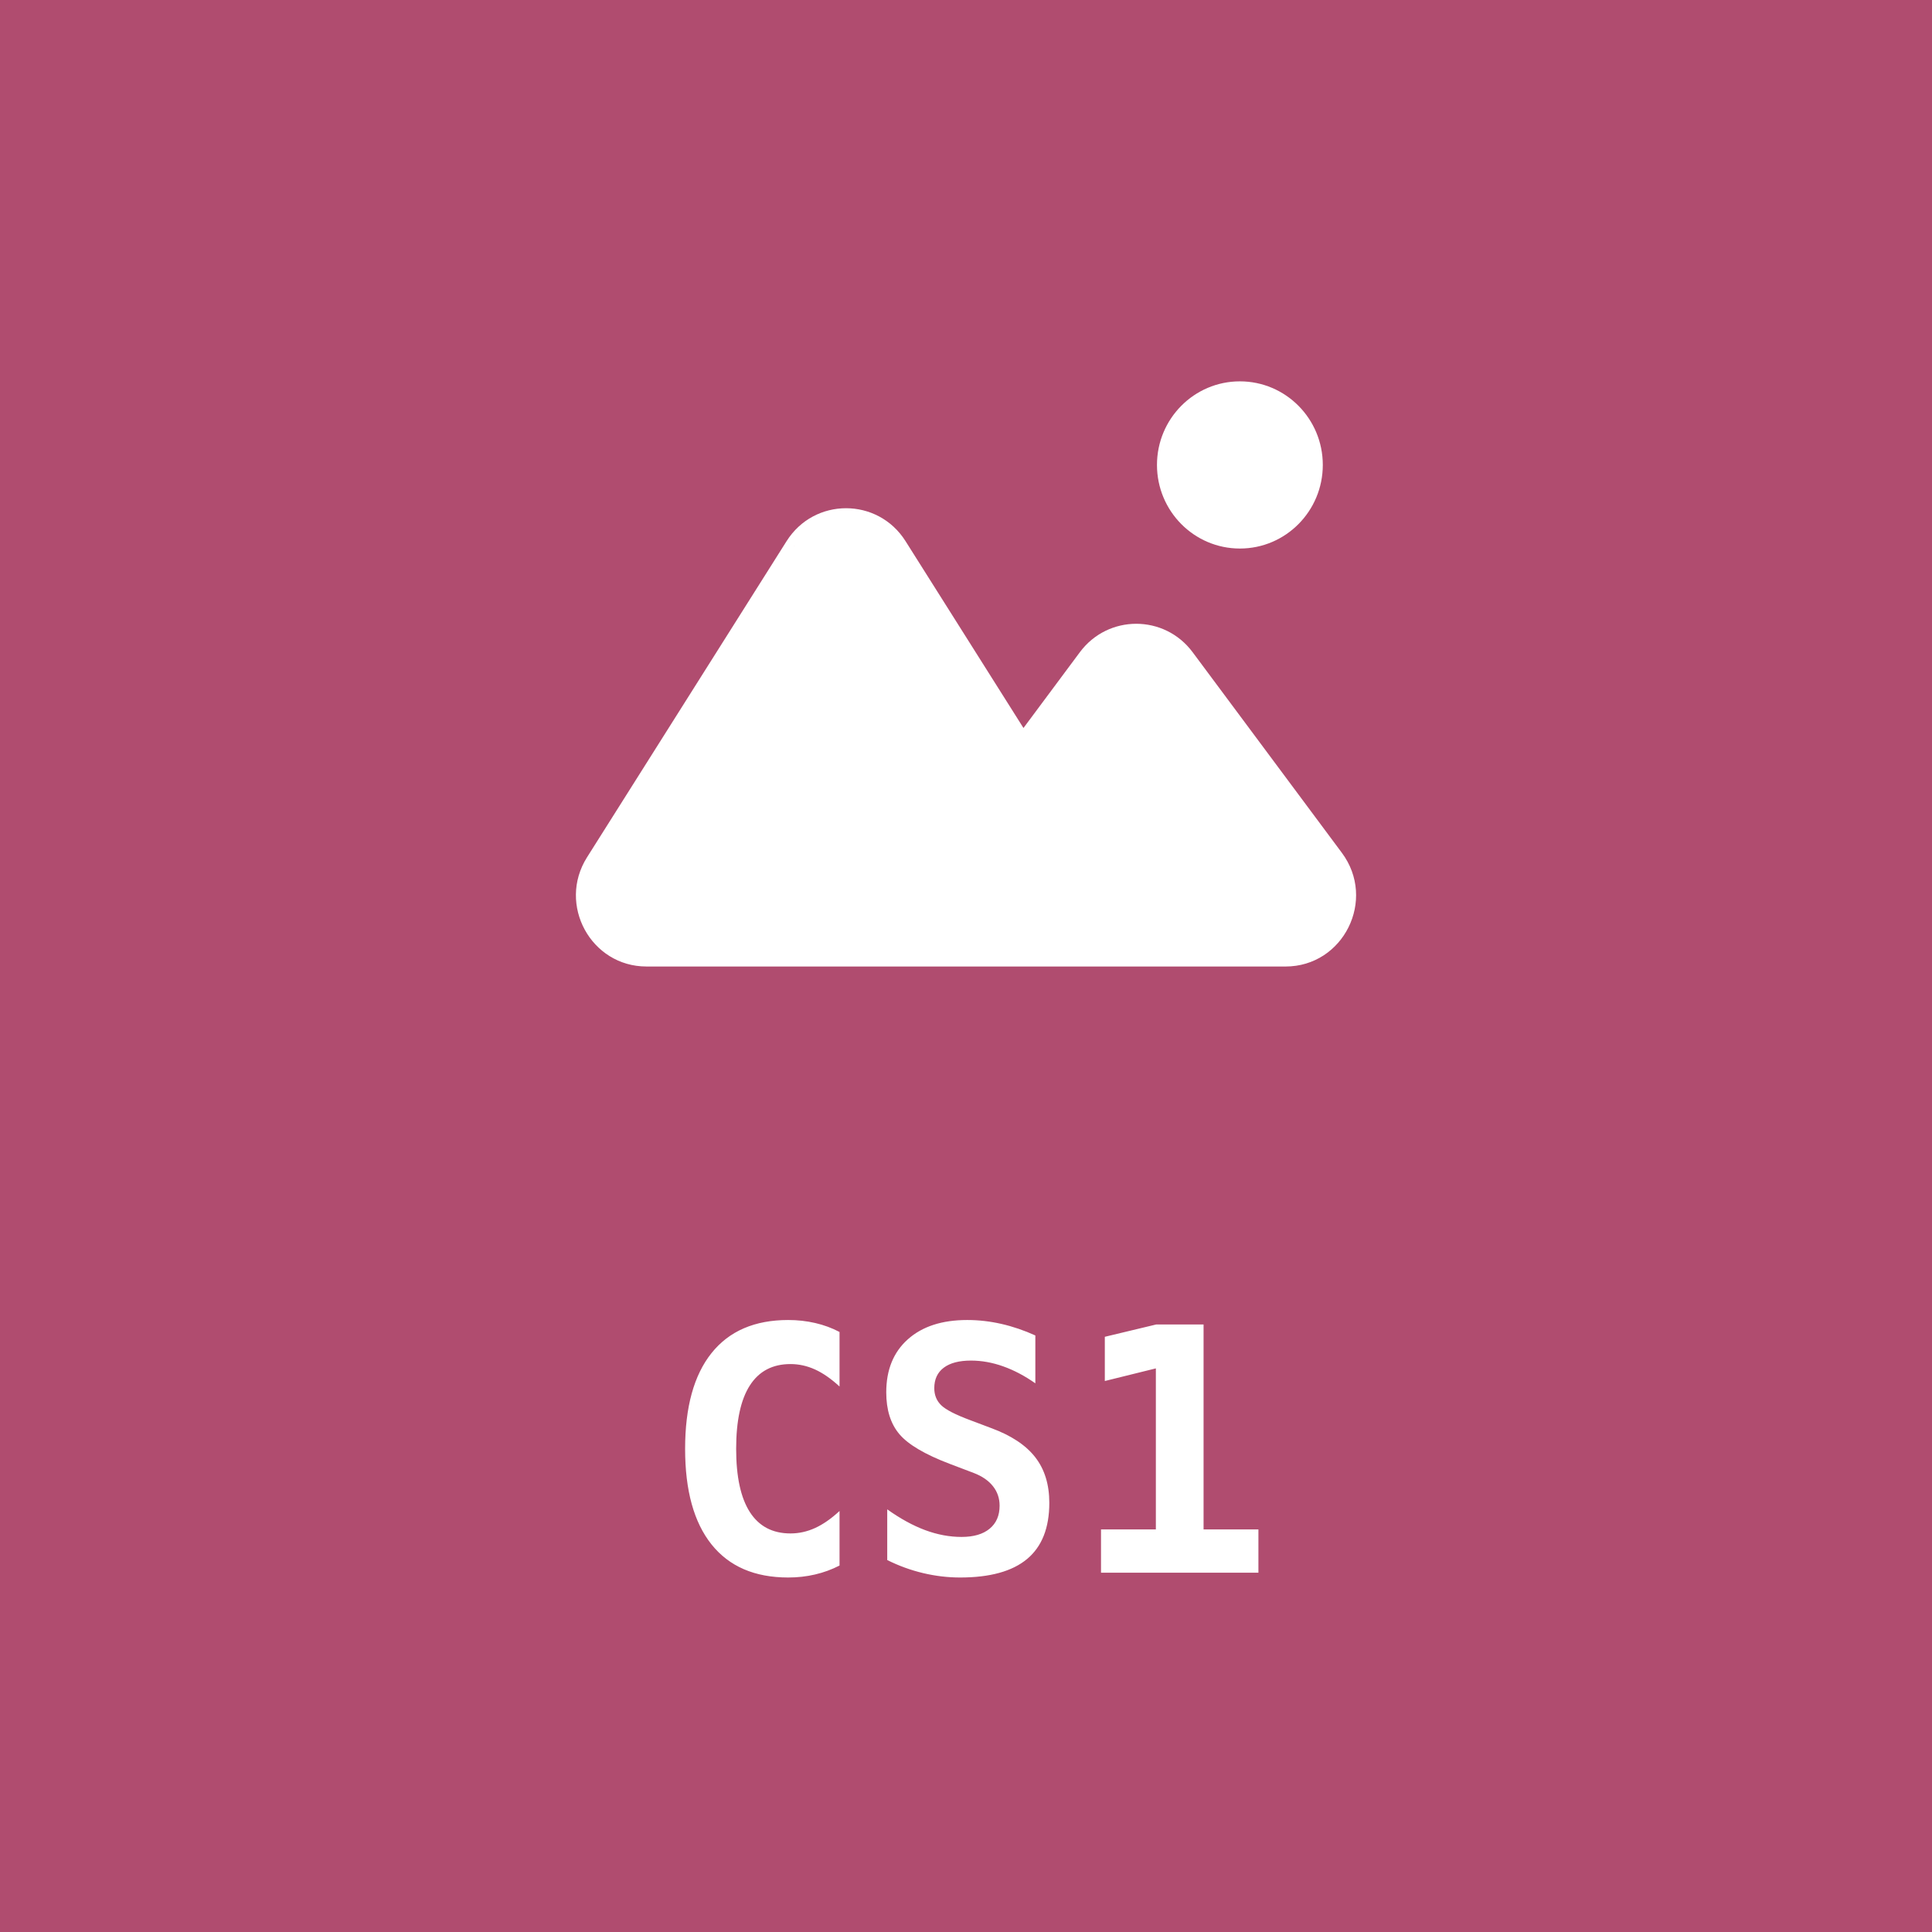
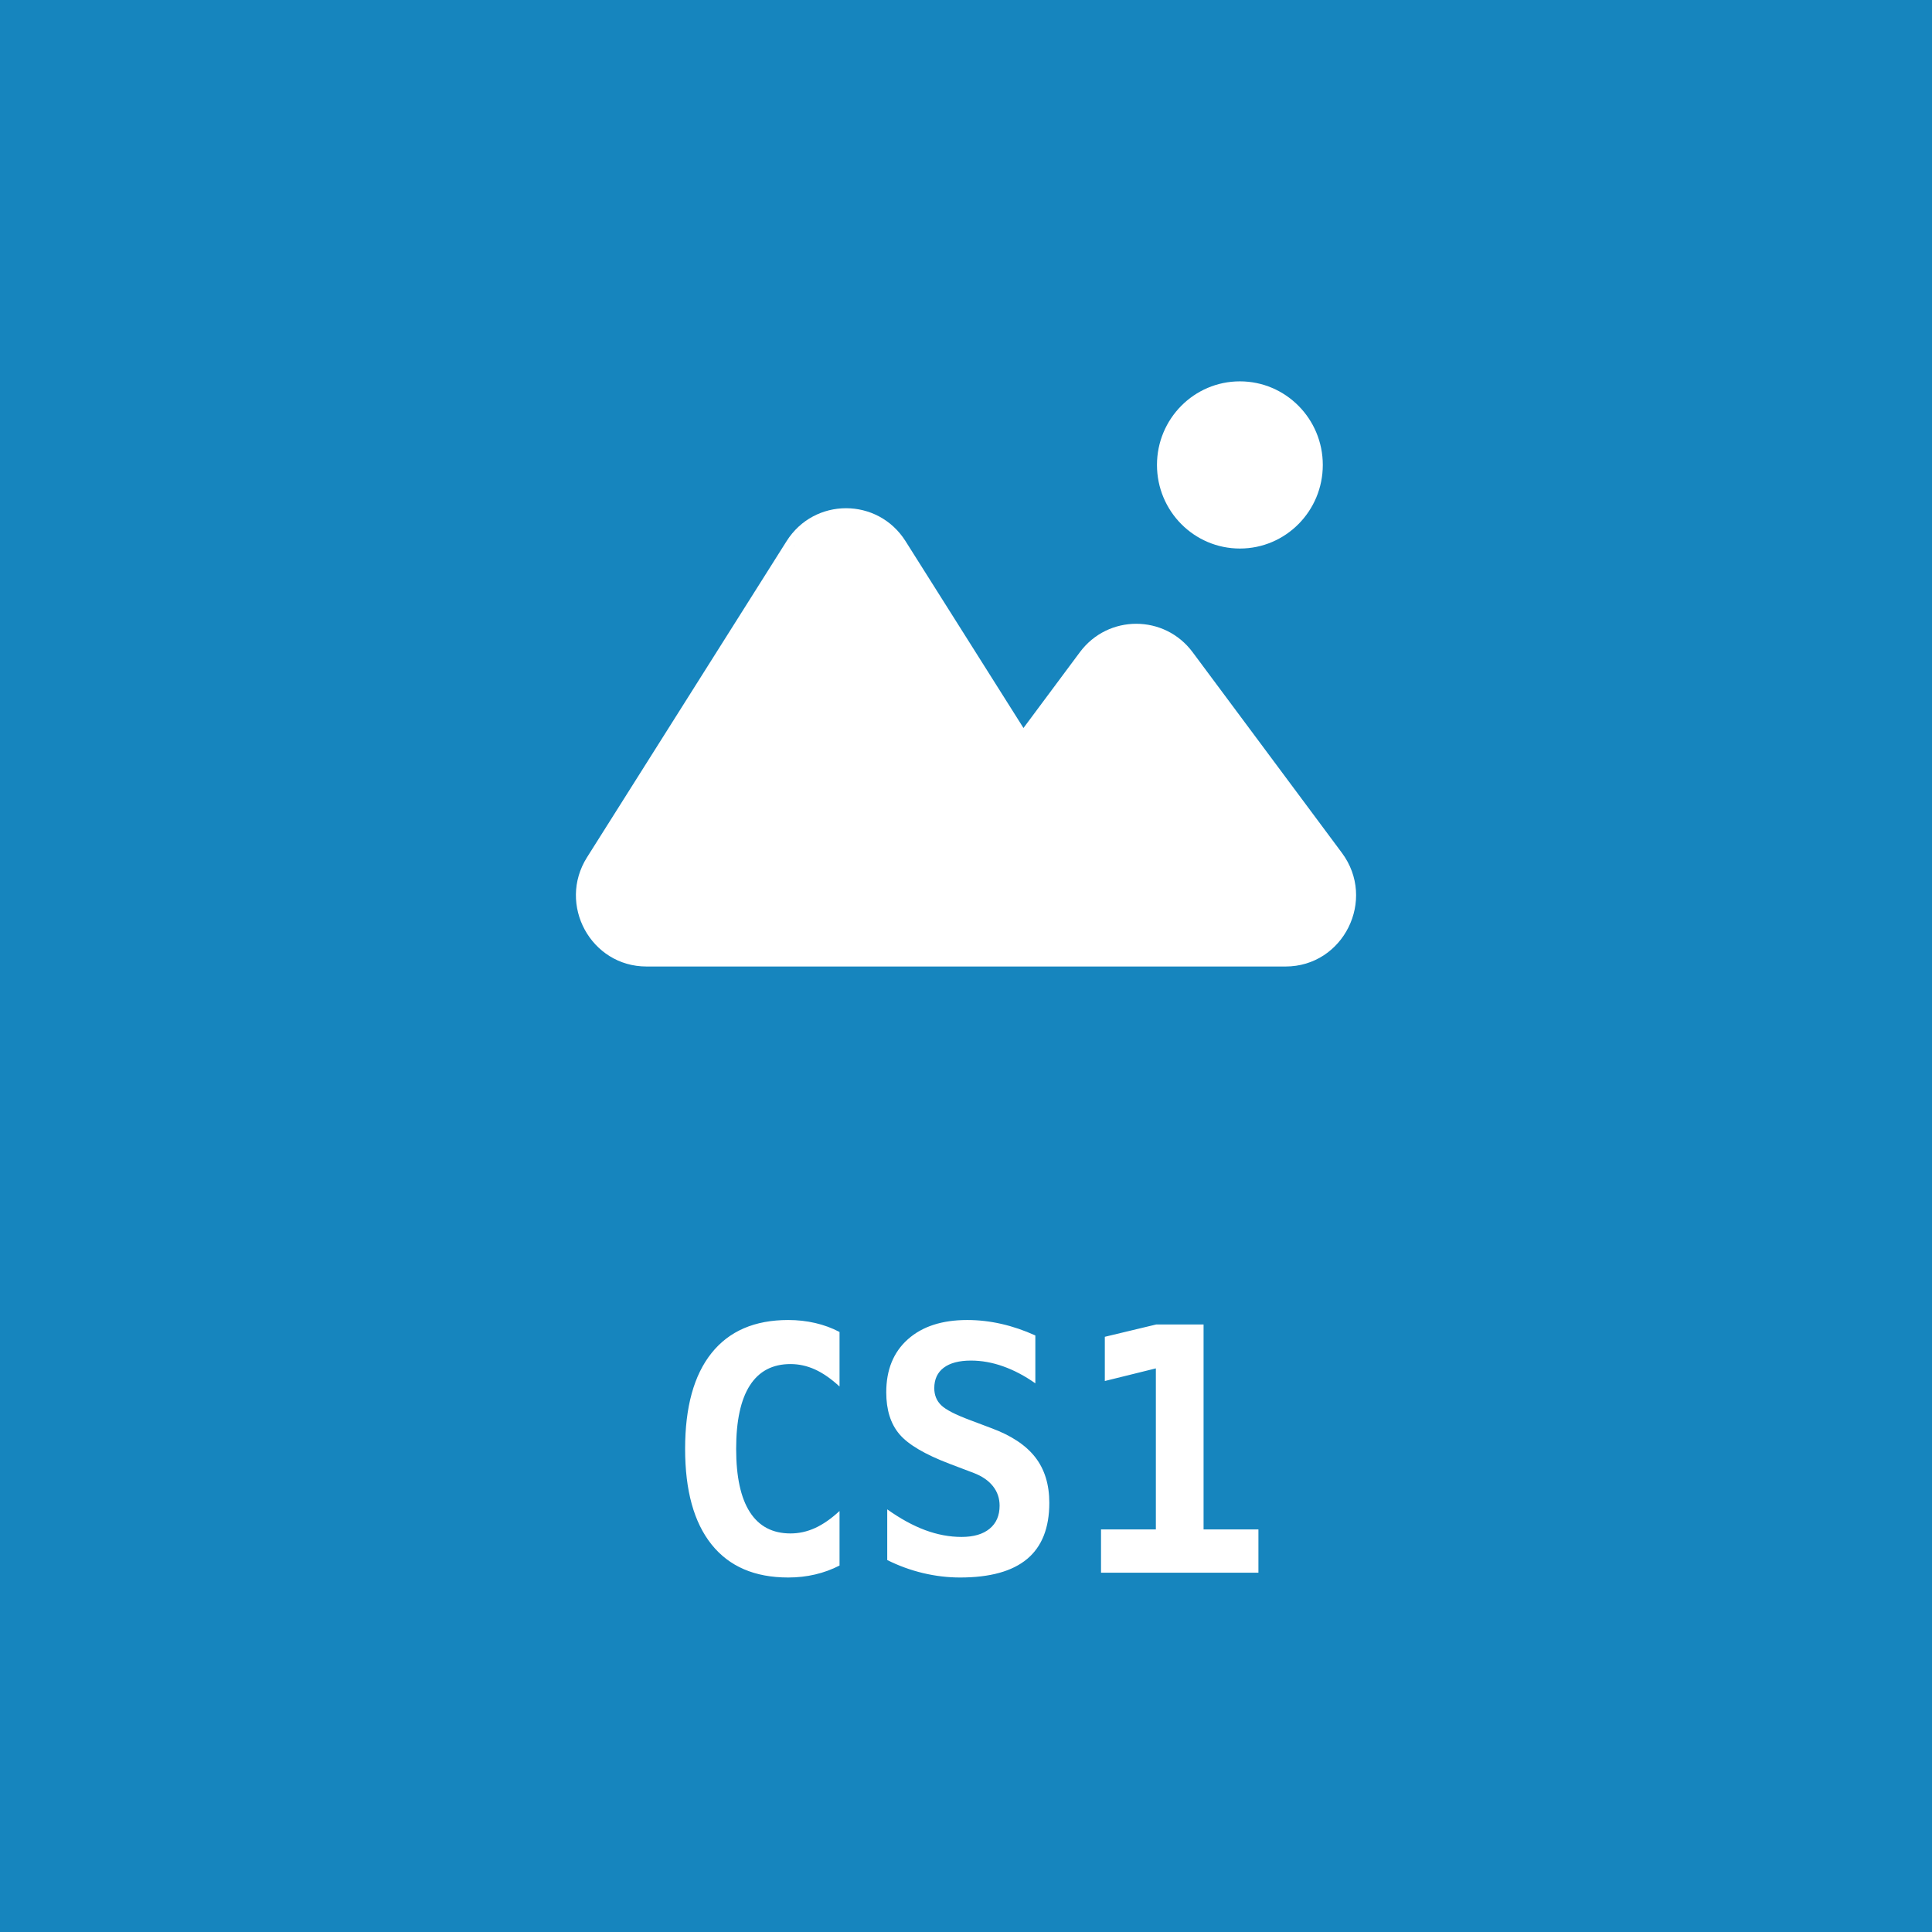
<svg xmlns="http://www.w3.org/2000/svg" width="4e3" height="4e3" version="1.1" viewBox="0 0 1058.3 1058.3">
  <g transform="matrix(1.1128 0 0 1.1128 -59.706 -59.706)">
-     <rect x="53.654" y="53.654" width="951.03" height="951.03" rx="0" ry="0" fill="#b04c6f" stroke="#b04c6f" stroke-linecap="round" stroke-linejoin="round" stroke-miterlimit="0" stroke-width="107.31" style="paint-order:stroke fill markers" />
+     <rect x="53.654" y="53.654" width="951.03" height="951.03" rx="0" ry="0" fill="#1685be" stroke="#1685be" stroke-linecap="round" stroke-linejoin="round" stroke-miterlimit="0" stroke-width="107.31" style="paint-order:stroke fill markers" />
    <text x="378.461" y="827.802" fill="#000000" font-family="sans-serif" font-size="167.57px" stroke-width=".265" style="line-height:1.25" xml:space="preserve">
      <tspan x="378.461" y="827.802" fill="#ffffff" font-family="'DejaVu Sans Mono'" font-size="167.57px" font-weight="bold" stroke-width=".265">CS1</tspan>
    </text>
    <g transform="matrix(.96012 0 0 .96012 185.08 -320.77)" fill="#fff" stroke-width="21.341">
      <ellipse cx="498.8" cy="628.35" rx="42.509" ry="42.857" />
      <path d="m369.15 874.78h-174.59c-20.131 0-32.326-22.402-21.521-39.521l102.32-162.1c10.025-15.879 33.016-15.879 43.034 0l68.732 108.88 38.134-51.259c10.202-13.715 30.606-13.715 40.809 0l76.516 102.86c12.604 16.952 0.803 41.143-20.404 41.143h-122.98z" clip-rule="evenodd" fill-rule="evenodd" />
      <path d="m173.04 835.26 8.965 5.75zm102.32-162.1 8.965 5.75zm43.034 0 8.973-5.75zm68.732 108.88-8.965 5.75c1.848 2.964 5.061 4.819 8.555 4.957 3.454 0.162 6.828-1.466 8.909-4.276zm38.134-51.259-8.507-6.431zm40.809 0 8.499-6.431zm76.516 102.86 8.499-6.431zm-348.02 51.857h174.59v-21.428h-174.59zm-30.486-55.987c-15.303 24.251 2.008 55.987 30.486 55.987v-21.428c-11.745 0-18.854-13.068-12.556-23.053zm102.32-162.1-102.32 162.1 17.93 11.505 102.32-162.1zm60.972 0c-14.203-22.495-46.769-22.495-60.972 0l17.93 11.504c5.864-9.262 19.264-9.262 25.104 0zm68.724 108.88-68.724-108.88-17.938 11.504 68.732 108.88zm20.661-51.935-38.134 51.259 17.006 12.857 38.134-51.259zm57.815 0c-14.452-19.429-43.363-19.429-57.815 0l17.006 12.857c5.945-8.002 17.85-8.002 23.802 0zm76.516 102.86-76.516-102.86-17.006 12.857 76.516 102.86zm-28.903 58.286c29.771 0 46.769-34.271 28.903-58.286l-17.006 12.857c7.391 9.89 0 24-11.897 24zm-122.98 0h122.98v-21.428h-122.98zm-30.052 0h30.052v-21.428h-30.052z" />
    </g>
  </g>
</svg>
